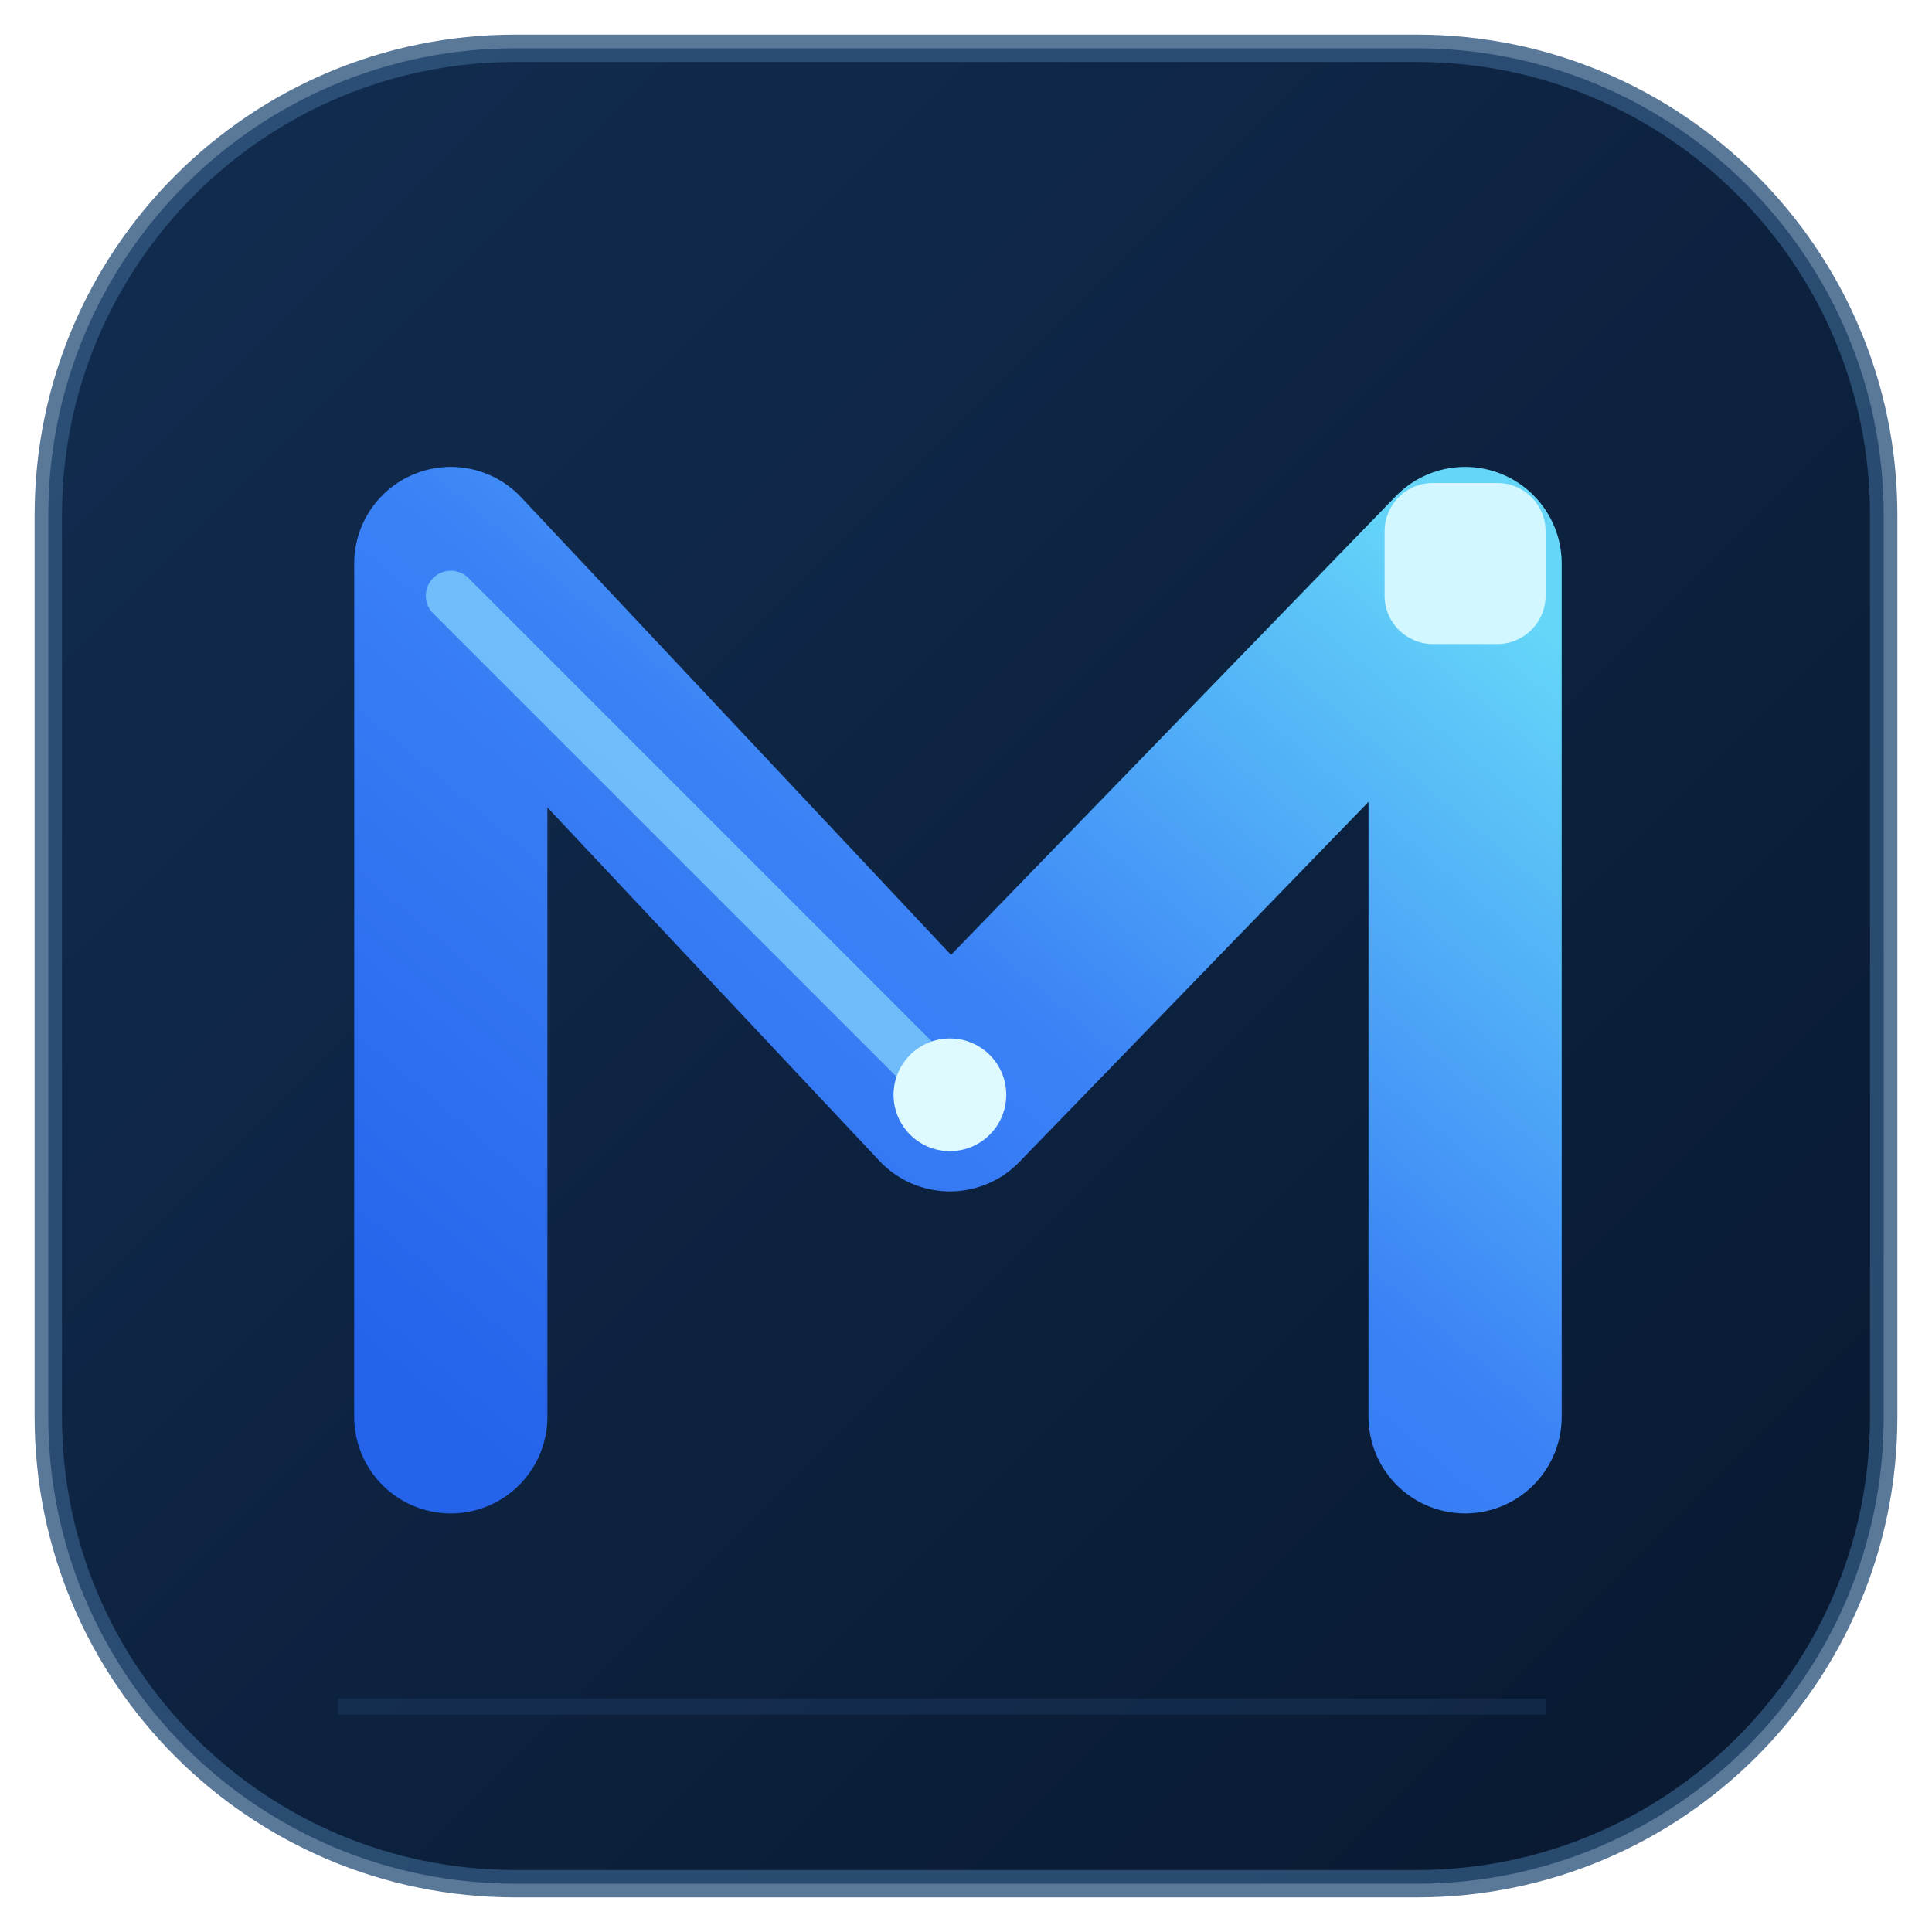
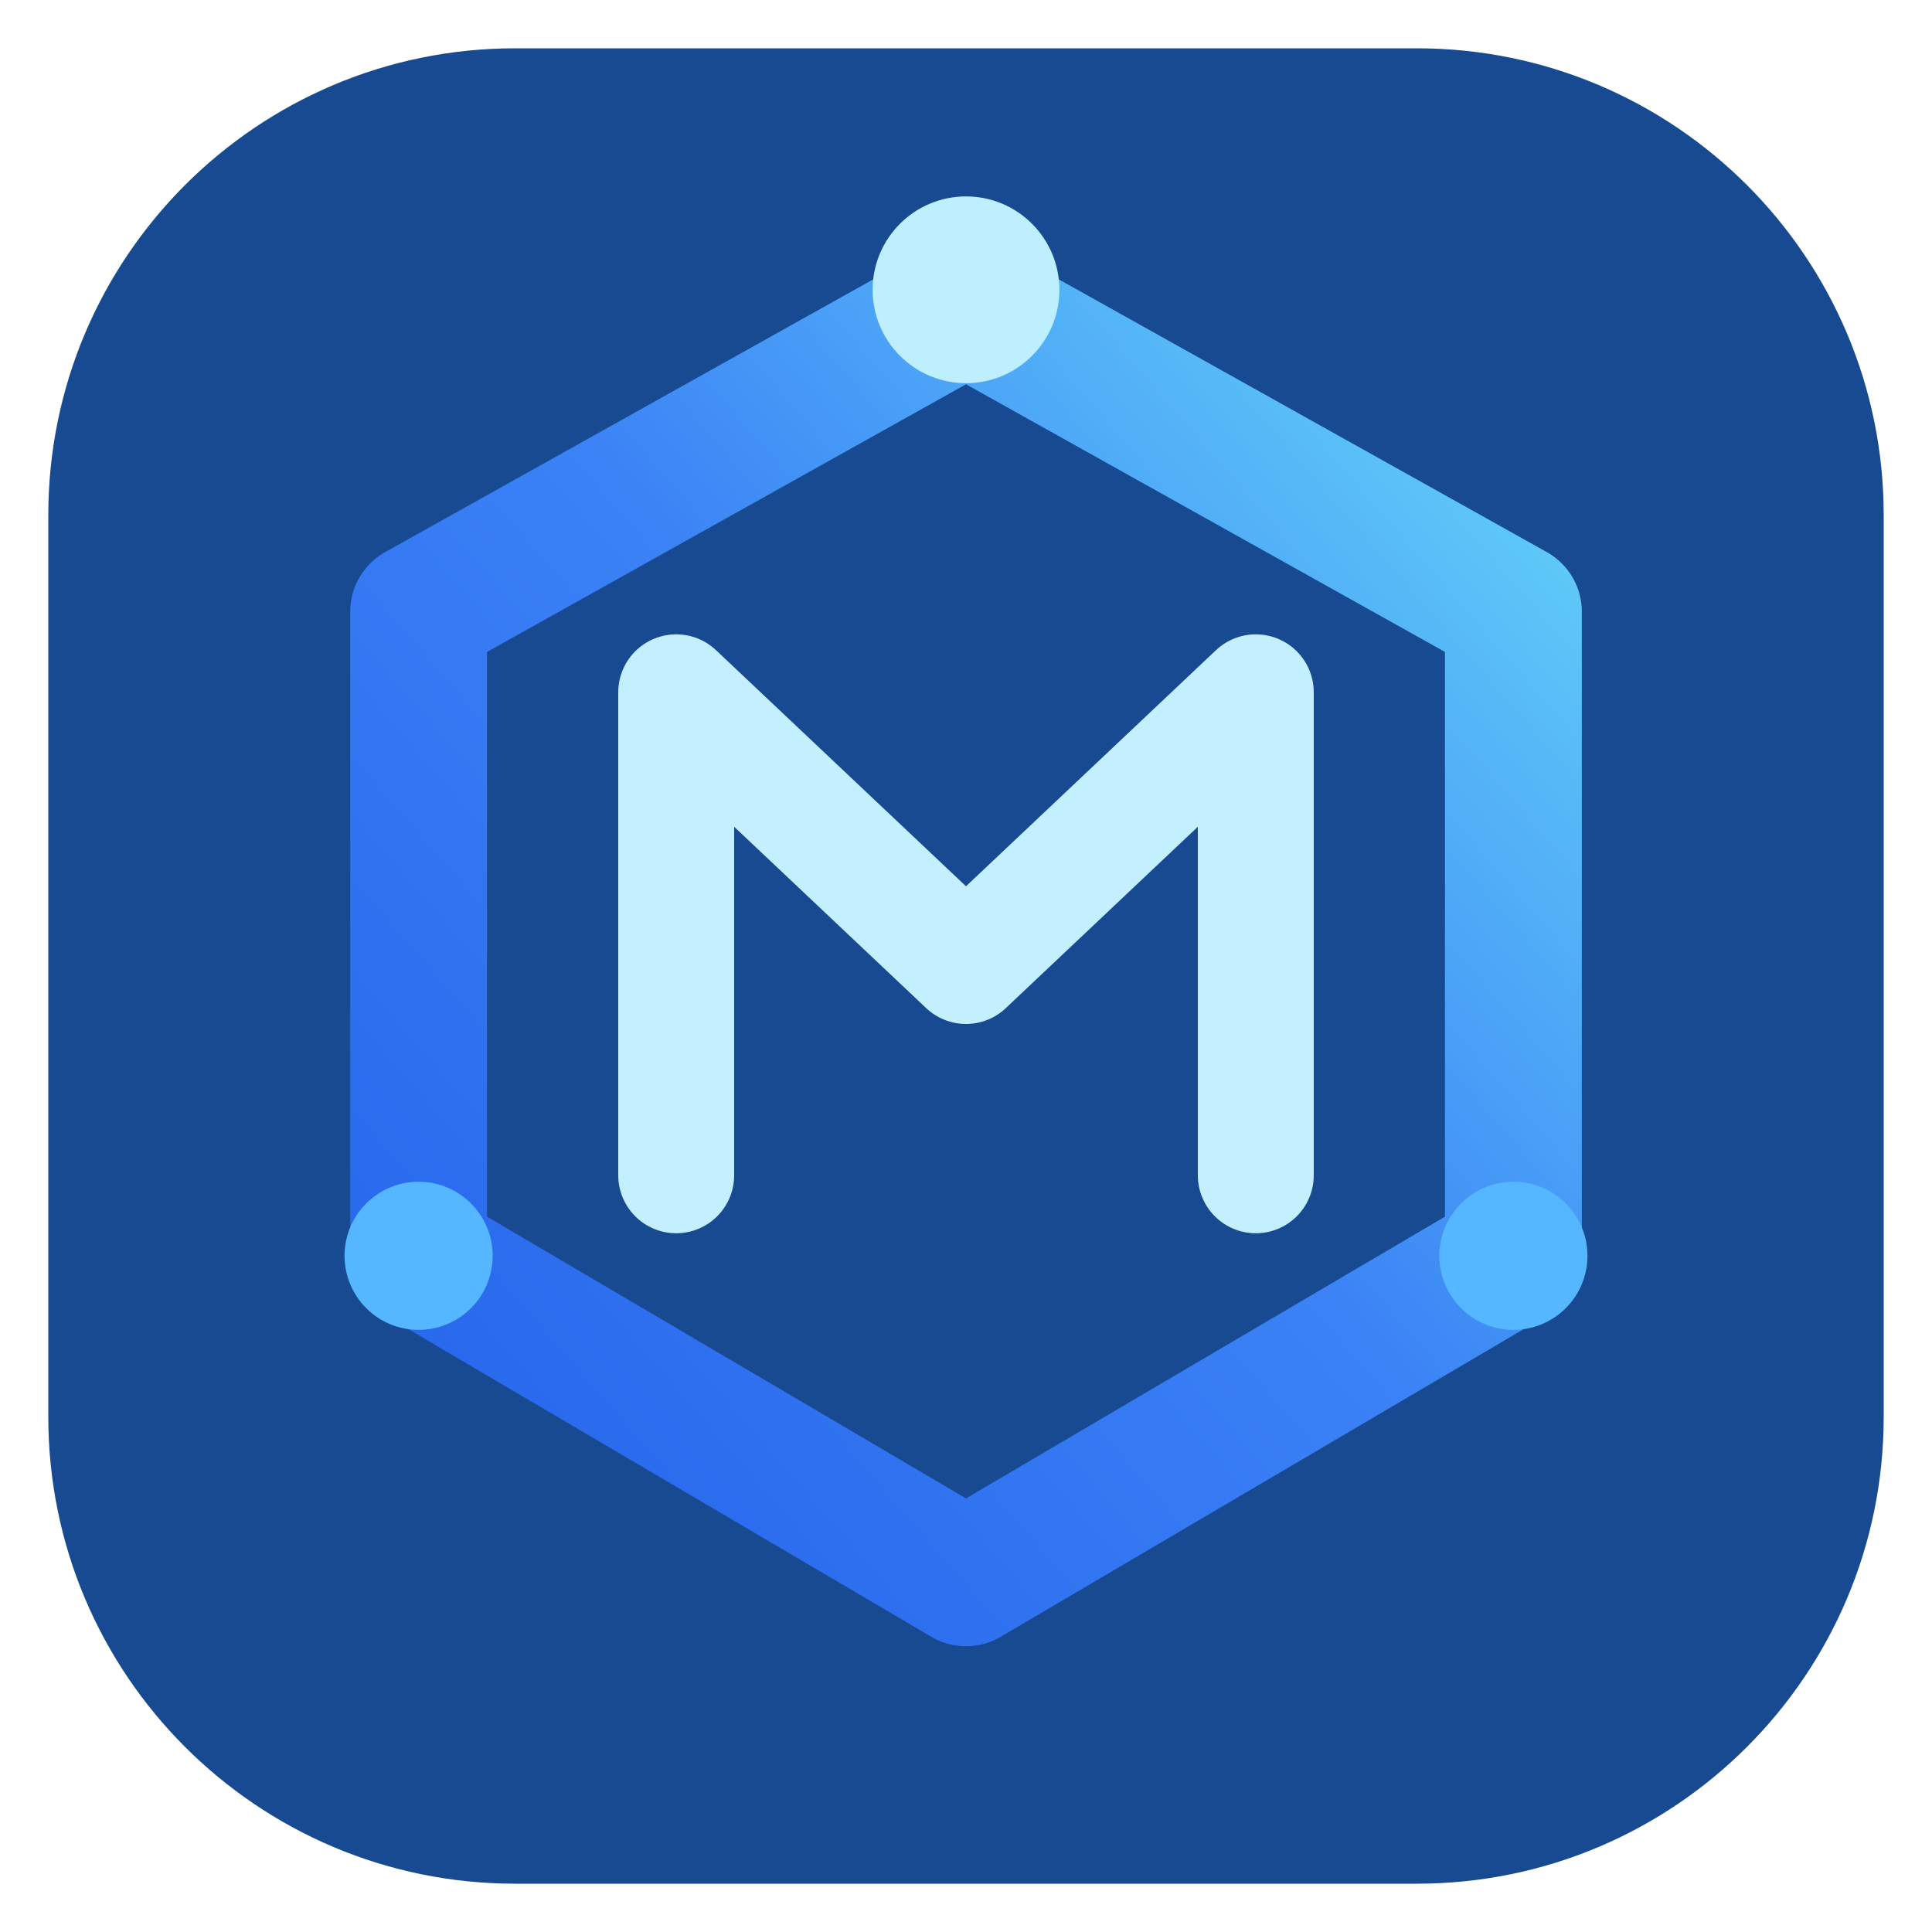
<svg xmlns="http://www.w3.org/2000/svg" width="120" height="120" viewBox="0 0 120 120">
  <defs>
    <linearGradient id="markGrad" x1="0%" x2="100%" y1="100%" y2="0%">
      <stop offset="0%" stop-color="#2563EB" />
      <stop offset="52%" stop-color="#3B82F6" />
      <stop offset="100%" stop-color="#65D6F8" />
    </linearGradient>
    <linearGradient id="bg" x1="0" x2="1" y1="0" y2="1">
      <stop stop-color="#0A1A35" />
      <stop offset="100%" stop-color="#050D1C" />
    </linearGradient>
    <linearGradient id="panelGrad" x1="0" x2="1" y1="0" y2="1">
      <stop stop-color="#122D51" />
      <stop offset="100%" stop-color="#08182F" />
    </linearGradient>
    <linearGradient id="heroWash" x1="0" x2="1" y1="0" y2="1">
      <stop stop-color="#071A34" />
      <stop offset="75%" stop-color="#061020" />
      <stop offset="100%" stop-color="#112A4B" />
    </linearGradient>
    <radialGradient id="halo">
      <stop stop-color="#246CDE" stop-opacity=".25" />
      <stop offset="100%" stop-color="#2365BE" stop-opacity="0" />
    </radialGradient>
    <linearGradient id="ice" x1="0" x2="1">
      <stop stop-color="#E7F5FF" />
      <stop offset="100%" stop-color="#A7CFFF" />
    </linearGradient>
    <filter id="glow">
      <feGaussianBlur stdDeviation="11" />
    </filter>
    <filter id="softGlow">
      <feGaussianBlur stdDeviation="4" />
    </filter>
    <pattern id="dots" width="31" height="31" patternUnits="userSpaceOnUse">
      <circle cx="1" cy="1" r="1" fill="#6BA8F8" fill-opacity=".16" />
    </pattern>
    <pattern id="gridLines" width="55" height="55" patternUnits="userSpaceOnUse">
      <path d="M55 0H0V55" stroke="#9CC4F0" stroke-opacity=".055" stroke-width="1" fill="none" />
    </pattern>
  </defs>
  <g transform="translate(0 0) scale(1.0)">
-     <rect x="3" y="3" width="114" height="114" rx="29" fill="url(#panelGrad)" stroke="#31577E" stroke-opacity=".8" stroke-width="1.7" />
-     <path d="M21 106H96" stroke="#4F86CE" stroke-opacity=".12" />
-     <path d="M28 88V35L59 68L91 35V88" fill="none" stroke="url(#markGrad)" stroke-width="12" stroke-linecap="round" stroke-linejoin="round" />
-     <path d="M28 37L59 68" fill="none" stroke="#99E9FF" stroke-opacity=".58" stroke-width="3.1" stroke-linecap="round" />
-     <rect x="86" y="30" width="10" height="10" rx="3" fill="#D3F7FF" />
-     <circle cx="59" cy="68" r="3.5" fill="#DFFAFF" />
+     <rect x="3" y="3" width="114" height="114" rx="29" fill="#174A91" />
+     <path d="M60 19L94 38V78L60 98L26 78V38Z" fill="none" stroke="url(#markGrad)" stroke-width="8.5" stroke-linejoin="round" />
+     <path d="M42 73V43L60 60L78 43V73" fill="none" stroke="#C3EFFF" stroke-width="7.2" stroke-linecap="round" stroke-linejoin="round" />
+     <circle cx="60" cy="18" r="5.8" fill="#BEEFFF" />
+     <circle cx="26" cy="78" r="4.6" fill="#54B7FF" />
+     <circle cx="94" cy="78" r="4.6" fill="#54B7FF" />
  </g>
</svg>
